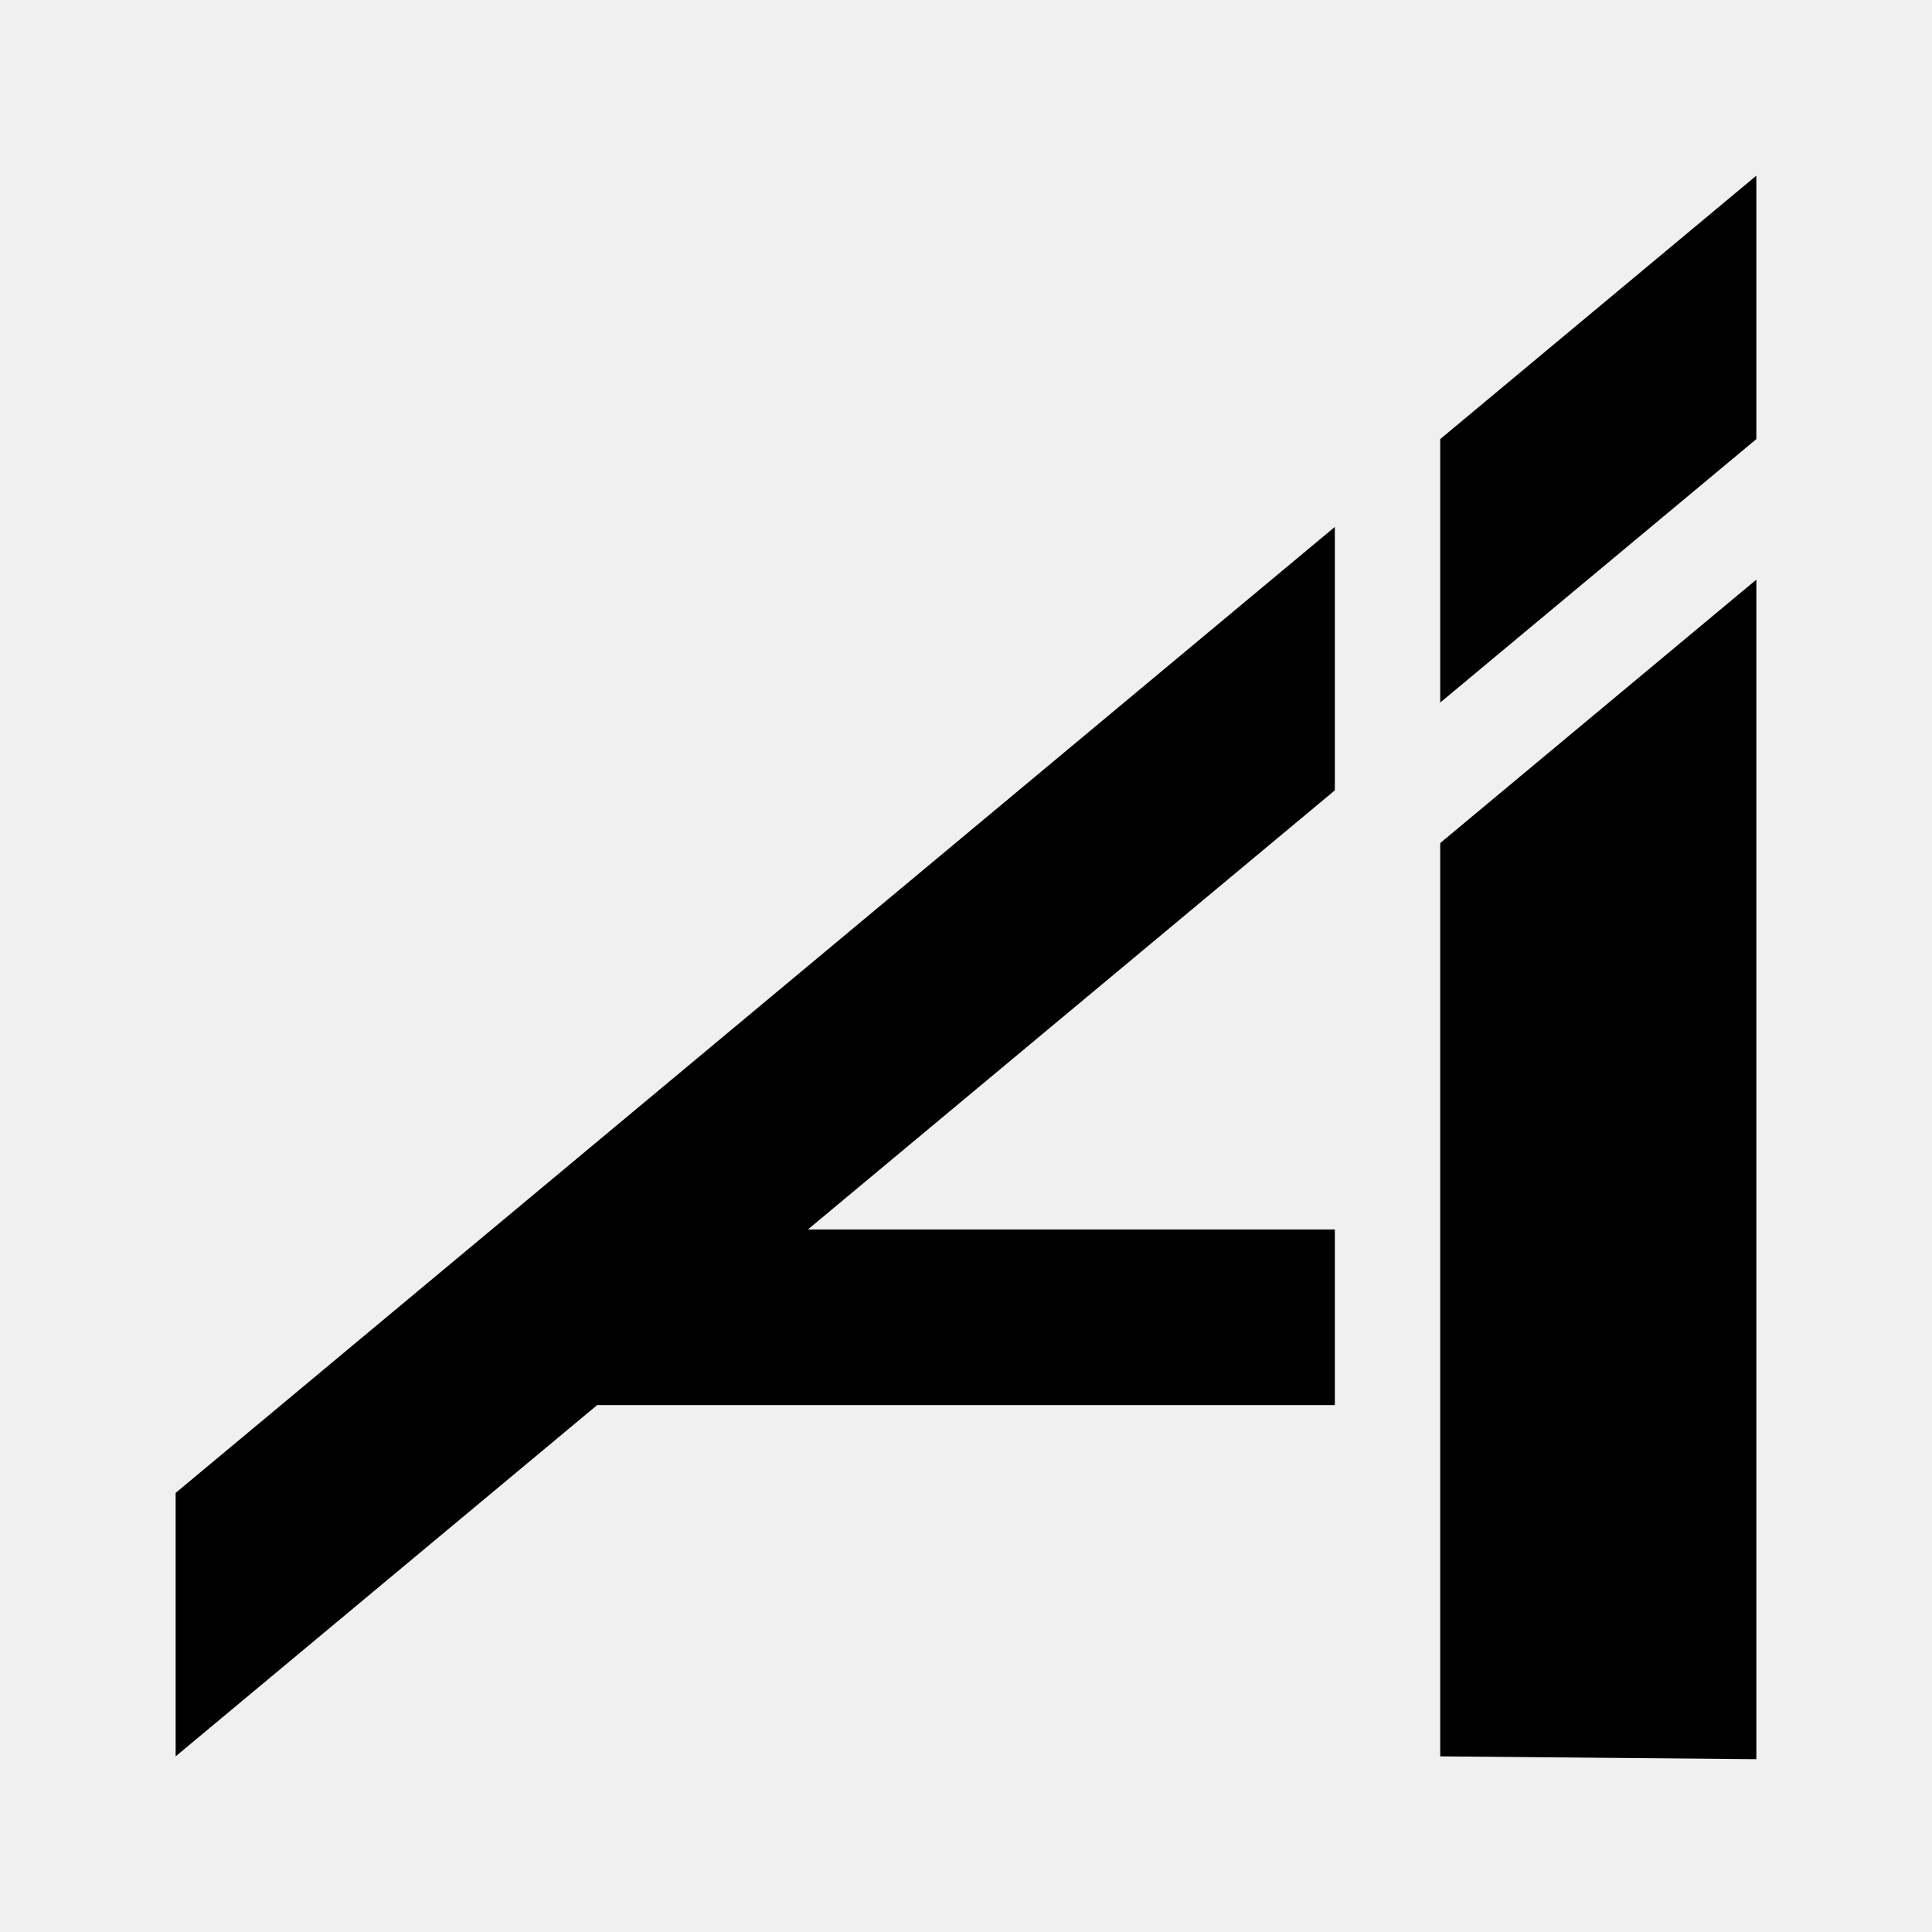
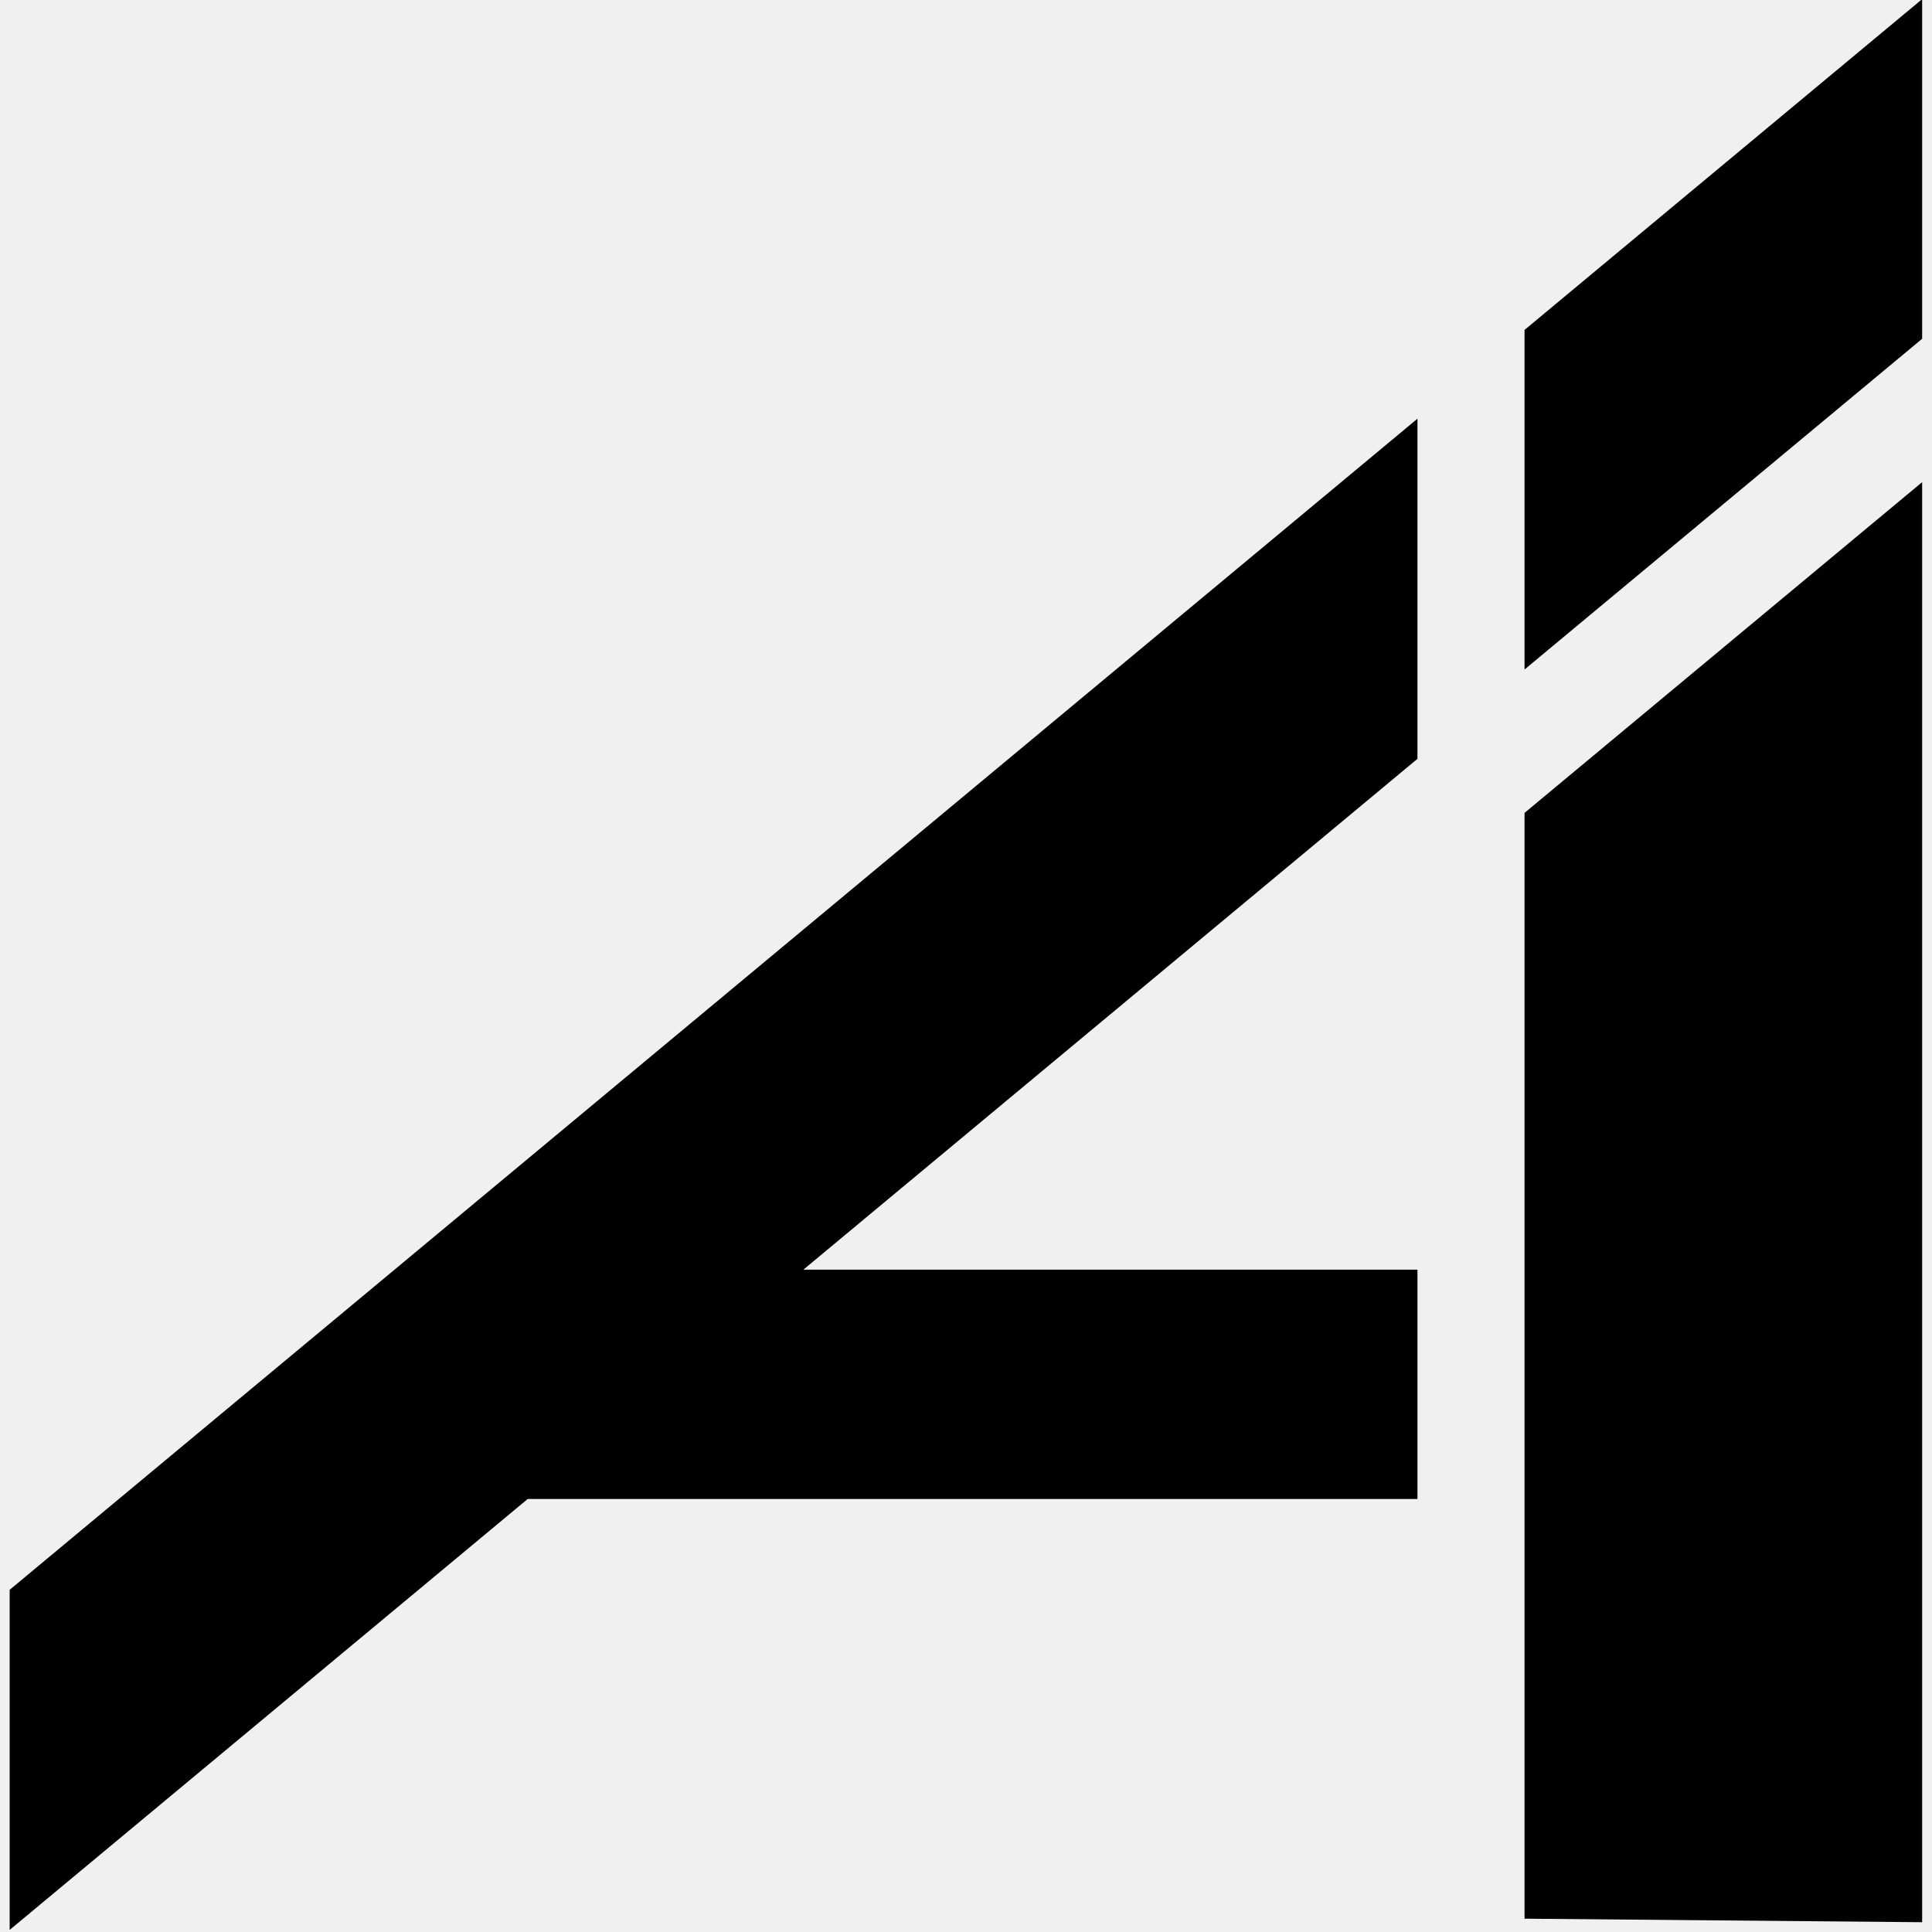
- <svg xmlns="http://www.w3.org/2000/svg" width="110" height="110" version="1.1" viewBox="0 0 110 110">
-   <g class="layer">
+ <svg xmlns="http://www.w3.org/2000/svg" viewBox="0 0 500 500">
+   <g class="layer" transform="matrix(5.555555, 0, 0, 5.555555, -55.55555, -55.55555)">
    <g fill="#ffffff" id="g878" stroke="#000000" stroke-miterlimit="4" stroke-width="0.79">
-       <path d="m82,25l0,15l18,-15l0,-15l-18,15zm0,23l0,52l18,0.16l0,-67.16l-18,15z" fill="#000000" id="path30" stroke="#ffffff" stroke-width="0" />
-       <path d="m76,30l-66,55l0,15l24,-20l42,0l0,-10l-30,0l30,-25l0,-15z" fill="#000000" id="path32" stroke="#000000" stroke-width="0" />
+       <g transform="matrix(0.98, 0, 0, 0.978263, 1.1, 1.117226)" style="">
+         <path d="M 82 25.001 L 82 40 L 100 25.001 L 100 10 L 82 25.001 Z" fill="#000000" id="path30" style="stroke-linecap: square; stroke-width: 0.9px; paint-order: fill;" />
+         <path d="M 82 48 L 82 100 L 100 100.16 L 100 33 L 82 48 Z" fill="#000000" id="path30" style="stroke-linecap: square; stroke-width: 0.9px; paint-order: fill;" />
+         <path d="M 76 30 L 10 85.001 L 10 100 L 34 80 L 76 80 L 76 70 L 46 70 L 76 45 L 76 30 Z" fill="#000000" id="path32" style="stroke-linecap: square; paint-order: fill; stroke-width: 0.919px;" />
+       </g>
    </g>
  </g>
</svg>
